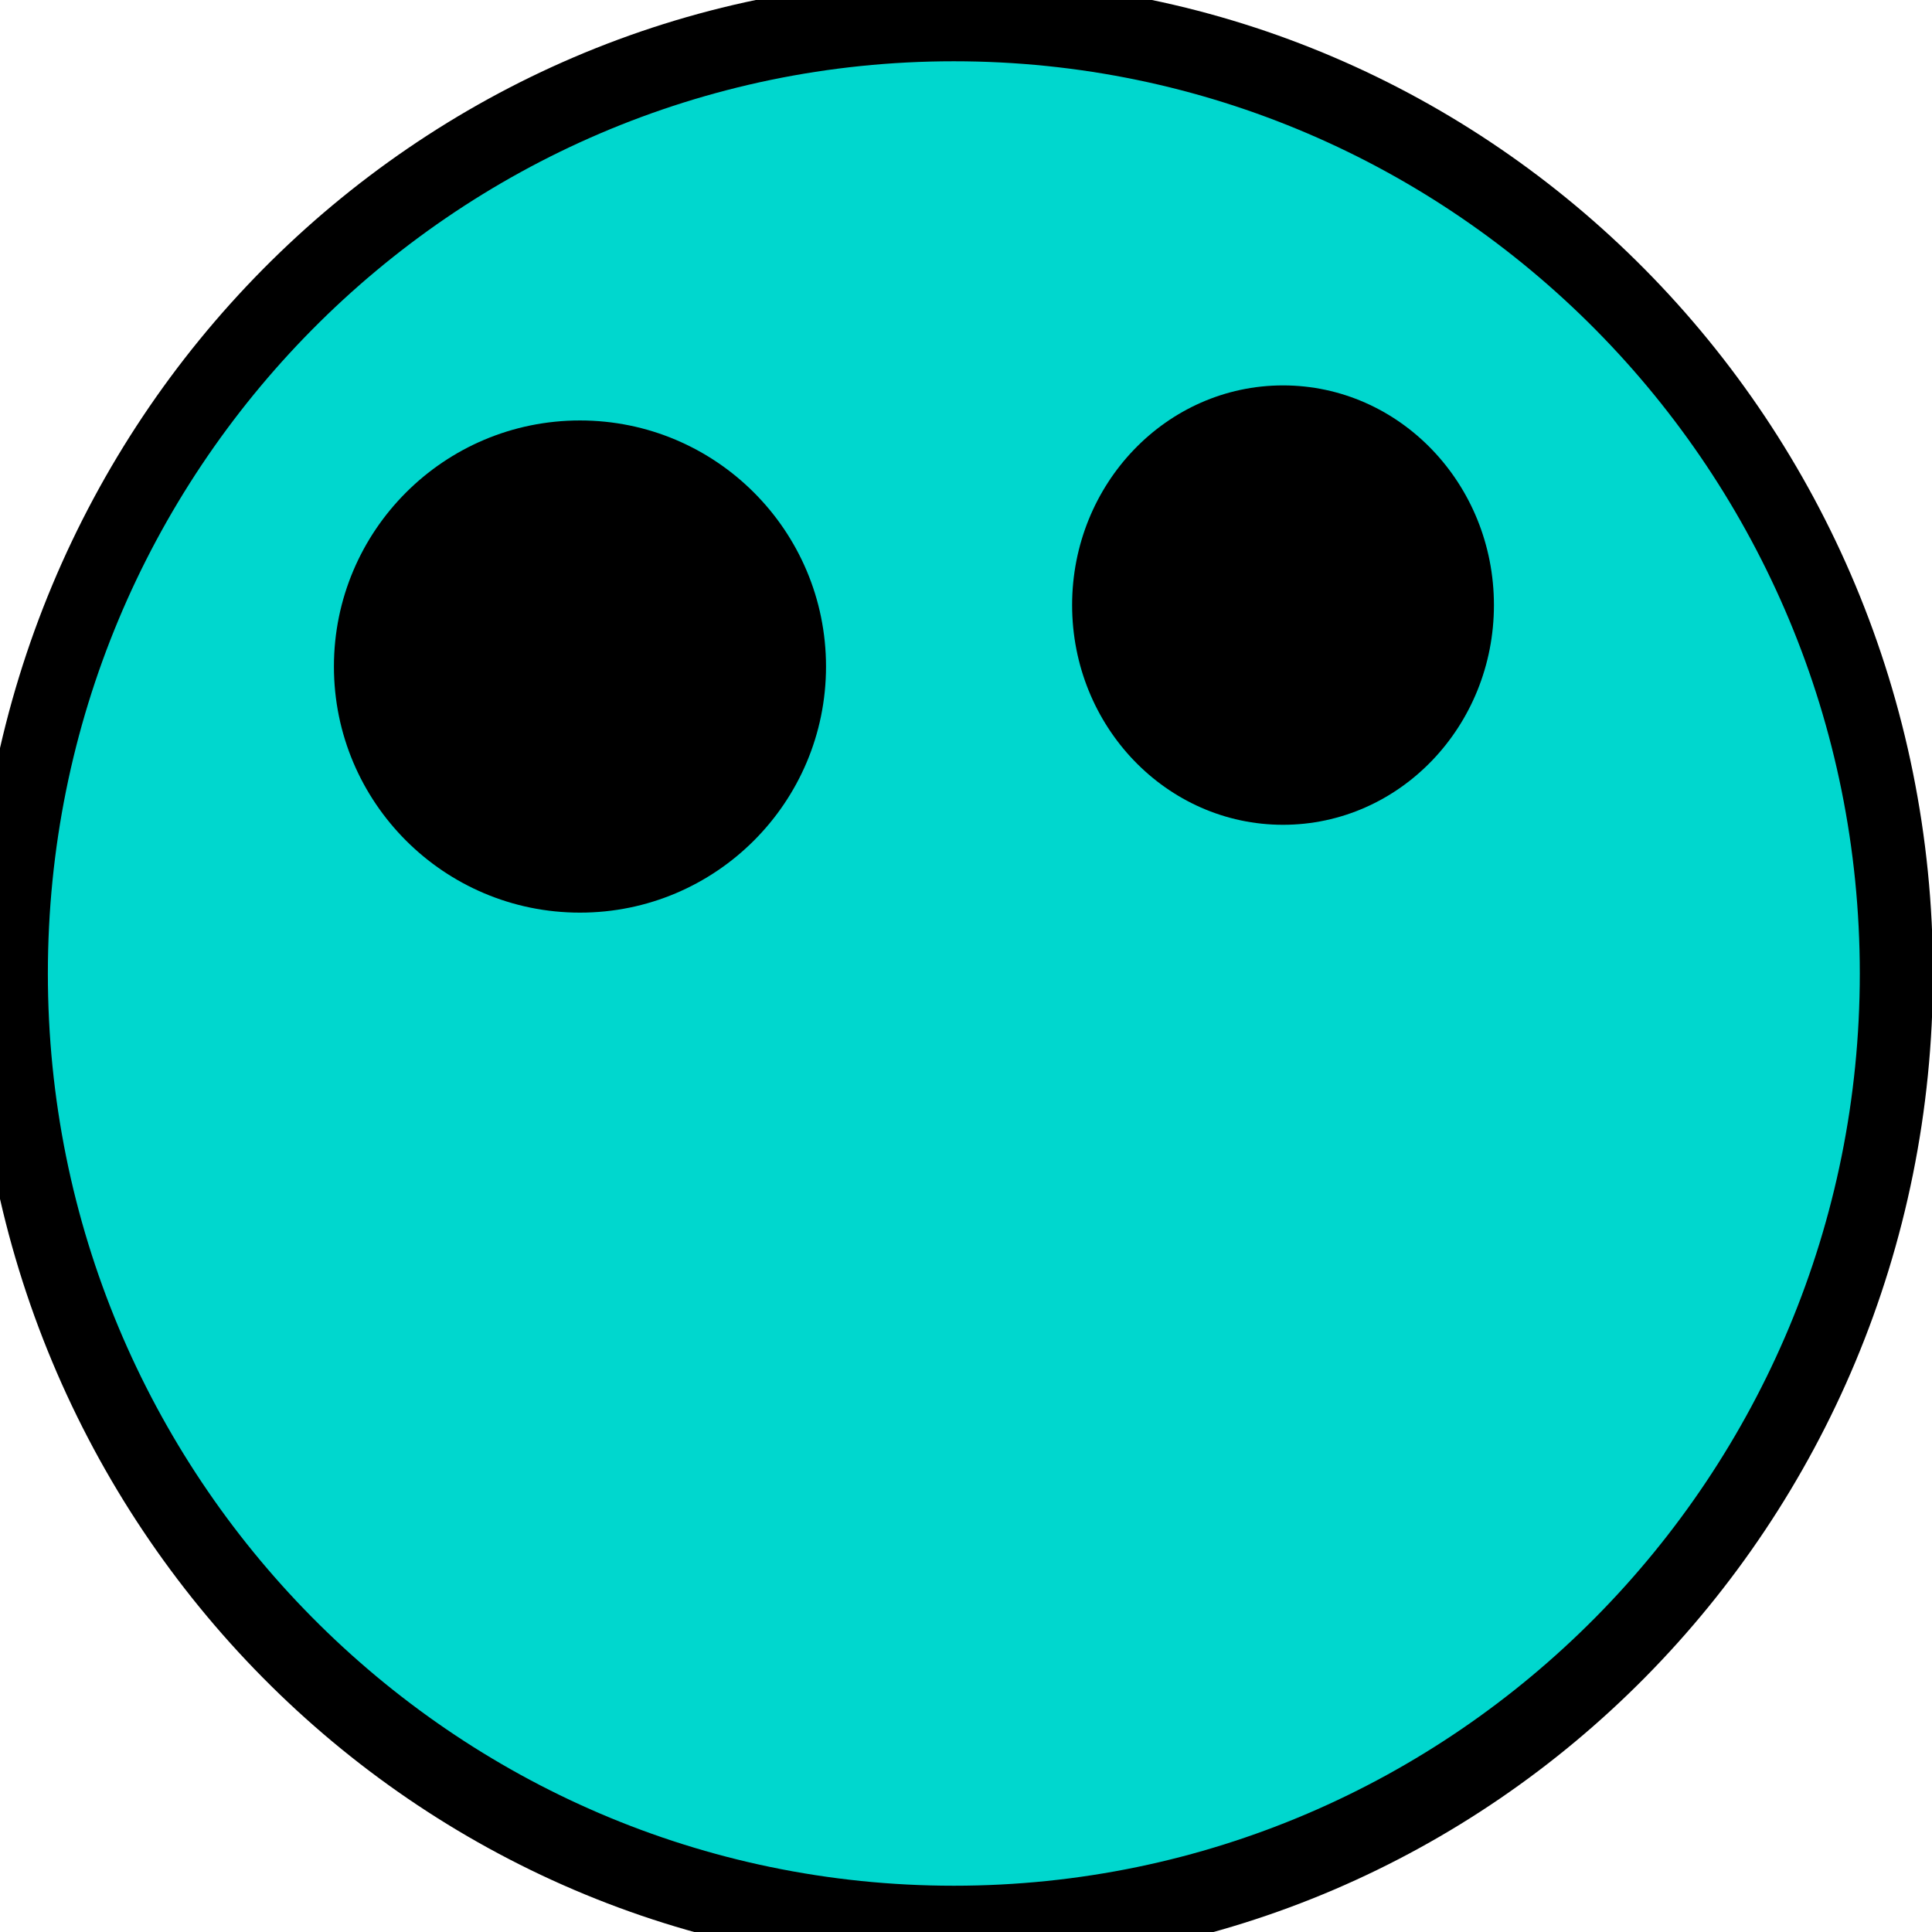
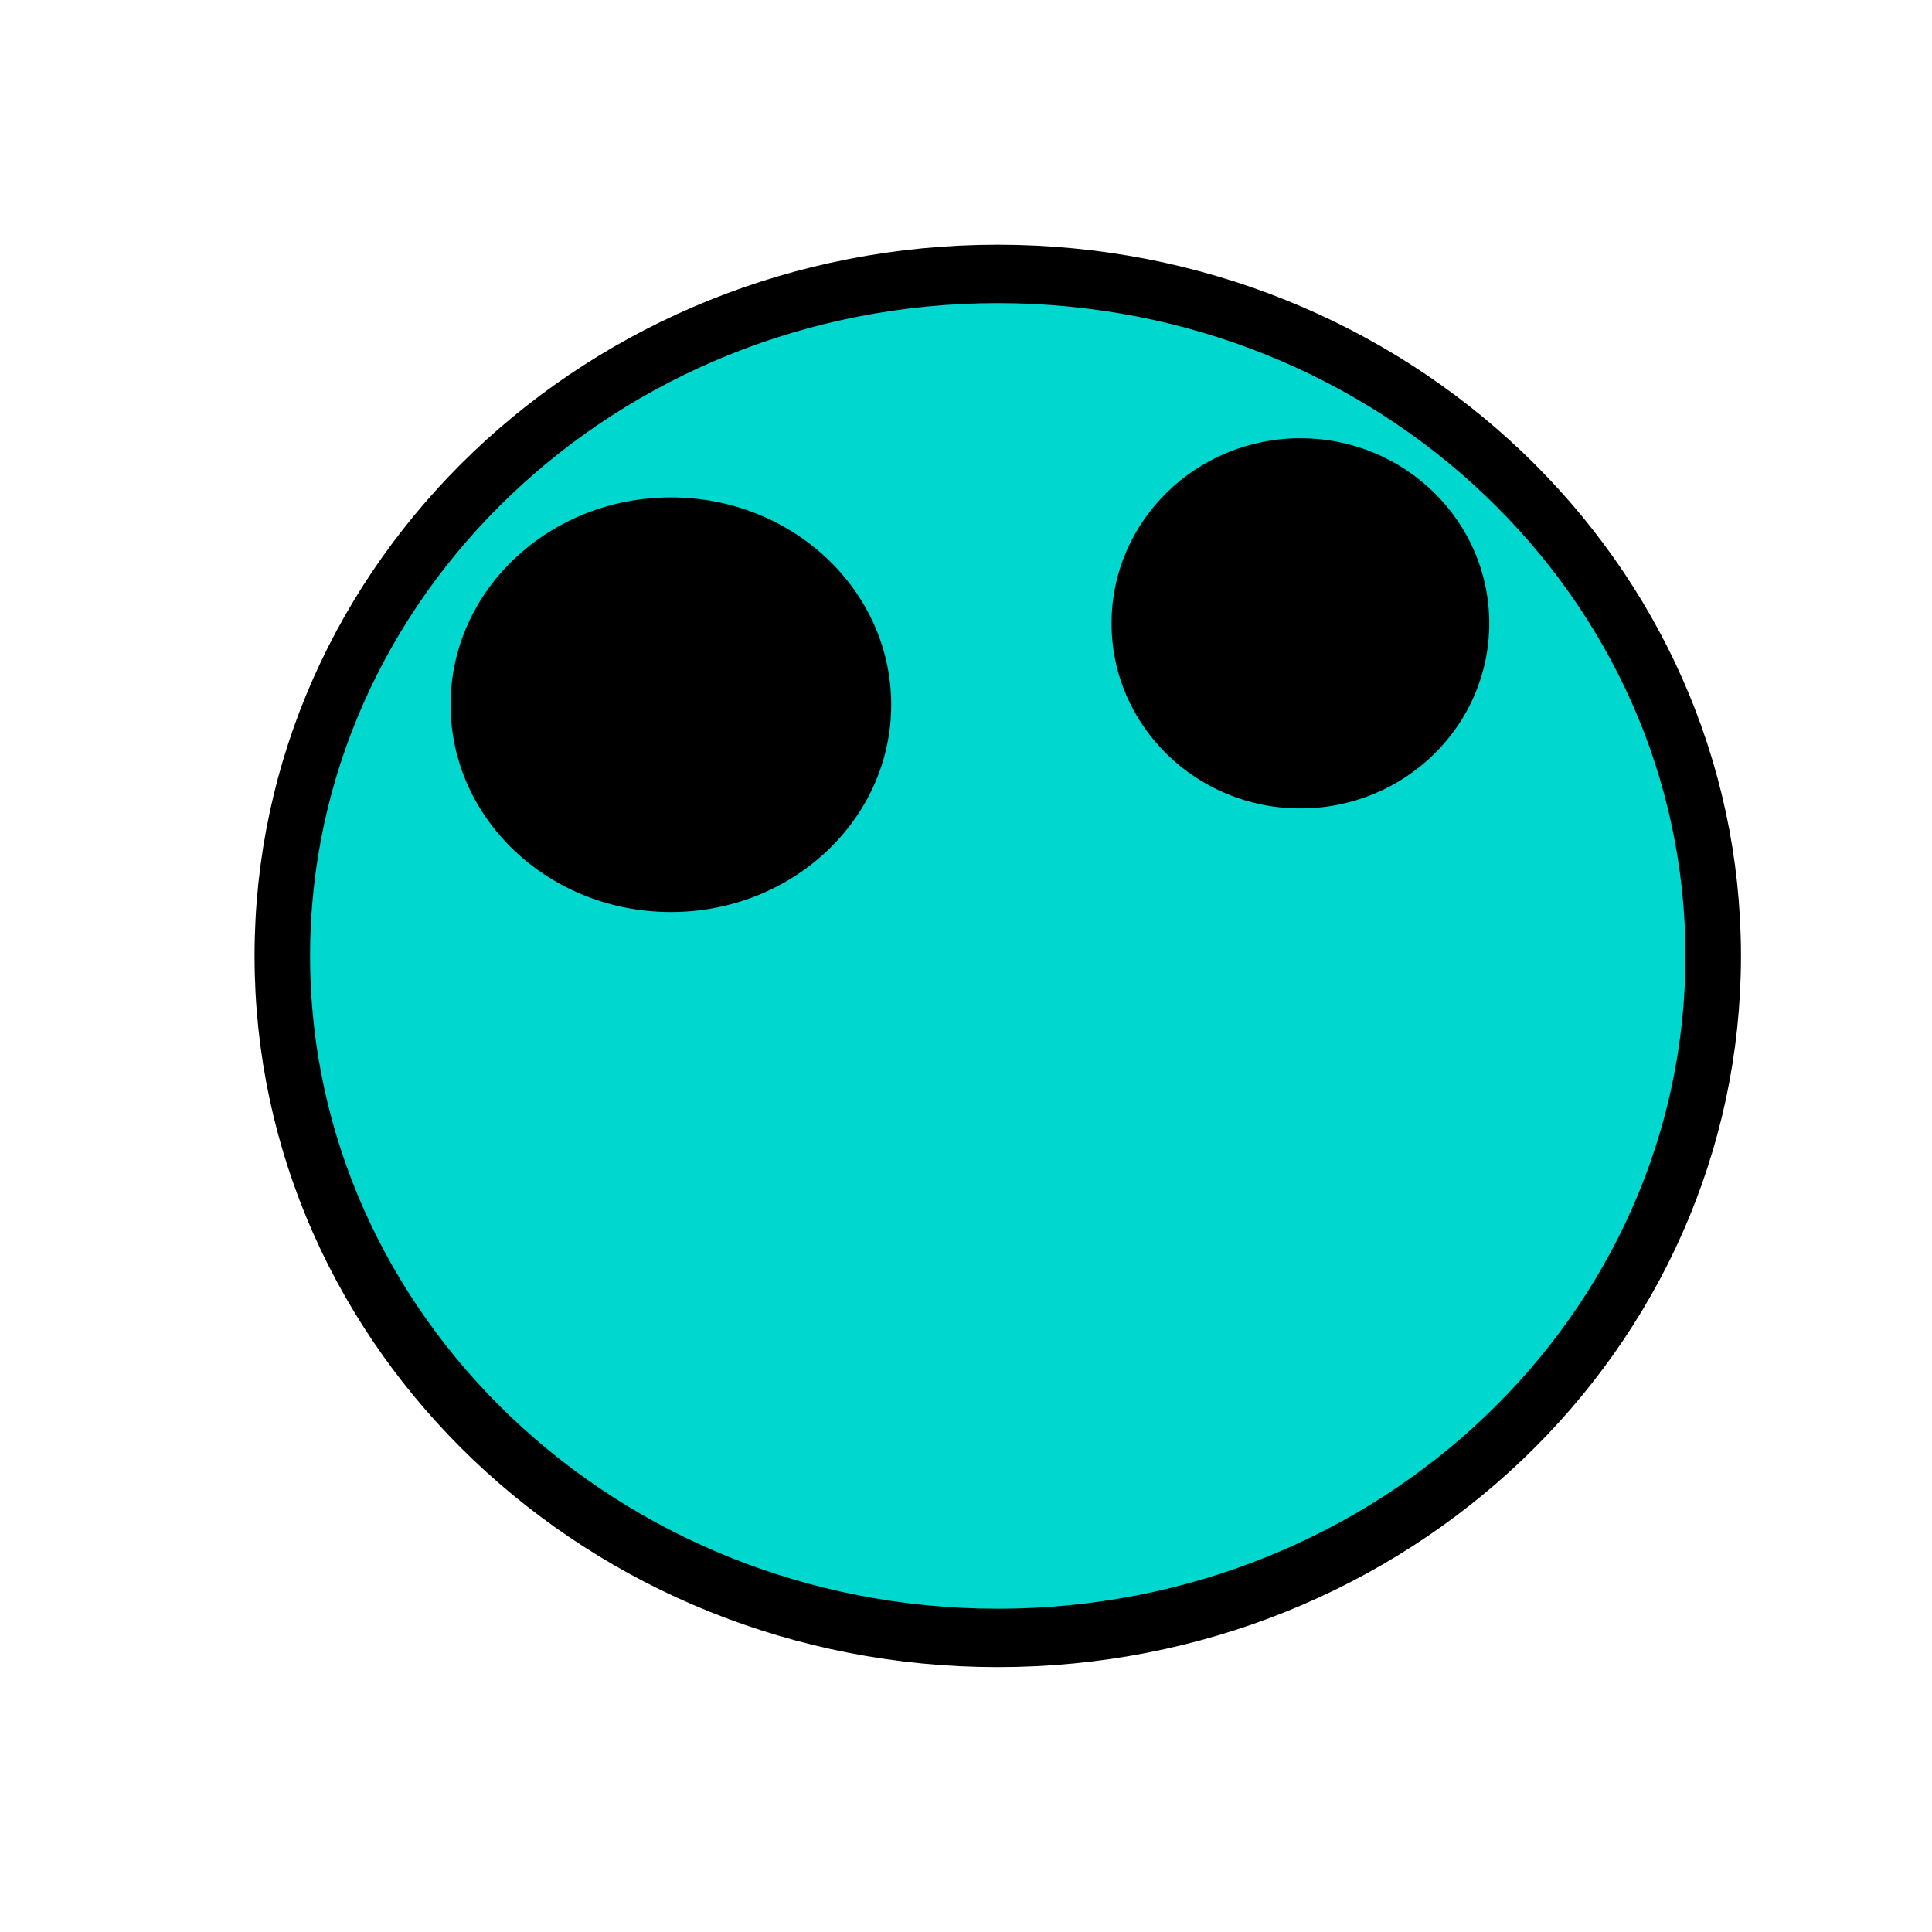
<svg xmlns="http://www.w3.org/2000/svg" width="50" height="50" id="svg2" version="1.1">
  <defs id="defs4" />
  <g id="layer1" transform="translate(0,-1002.362)">
-     <path style="fill:#00d7ce;fill-rule:evenodd;stroke:#000000;stroke-width:3.548;stroke-linecap:butt;stroke-linejoin:miter;stroke-opacity:1;stroke-miterlimit:4;stroke-dasharray:none;fill-opacity:1" id="path2987" d="m 102.857,62.362 c 0,22.88 -20.467,41.429 -45.714,41.429 -25.247,0 -45.714,-18.548 -45.714,-41.429 0,-22.88 20.467,-41.429 45.714,-41.429 25.247,0 45.714,18.548 45.714,41.429 z" transform="matrix(0.5336007,0,0,0.5953448,-5.806415,990.4291)" />
-     <path style="fill:#000000" id="path3135" d="m 17.284,14.294 c 0,1.382 -1.222,2.502 -2.729,2.502 -1.507,0 -2.729,-1.12 -2.729,-2.502 0,-1.382 1.222,-2.502 2.729,-2.502 1.507,0 2.729,1.12 2.729,2.502 z" transform="matrix(2.333333,0,0,2.545454,-18.95203,983.2274)" />
-     <path style="fill:#000000" id="path3137" d="m 37.298,14.977 c 0,1.758 -1.425,3.184 -3.184,3.184 -1.758,0 -3.184,-1.425 -3.184,-3.184 0,-1.758 1.425,-3.184 3.184,-3.184 1.758,0 3.184,1.425 3.184,3.184 z" transform="matrix(1.714286,0,0,1.785714,-25.27659,991.2772)" />
+     <path style="fill:#00d7ce;fill-opacity:1;fill-rule:evenodd;stroke:#000000;stroke-width:3.548;stroke-linecap:butt;stroke-linejoin:miter;stroke-miterlimit:4;stroke-opacity:1;stroke-dasharray:none" id="path2987" d="m 102.857,62.362 a 45.714,41.429 0 1 1 -91.429,0 45.714,41.429 0 1 1 91.429,0 z" transform="matrix(0.4050312,0,0,0.4260273,2.677534,1000.533)" />
+     <path style="fill:#000000" id="path3135" d="m 17.284,14.294 a 2.729,2.502 0 1 1 -5.458,0 2.729,2.502 0 1 1 5.458,0 z" transform="matrix(2.089296,0,0,2.144512,-13.04738,989.9465)" />
+     <path style="fill:#000000" id="path3137" d="m 37.298,14.977 a 3.184,3.184 0 1 1 -6.368,0 3.184,3.184 0 1 1 6.368,0 z" transform="matrix(1.534993,0,0,1.504441,-18.71048,995.9619)" />
  </g>
</svg>
